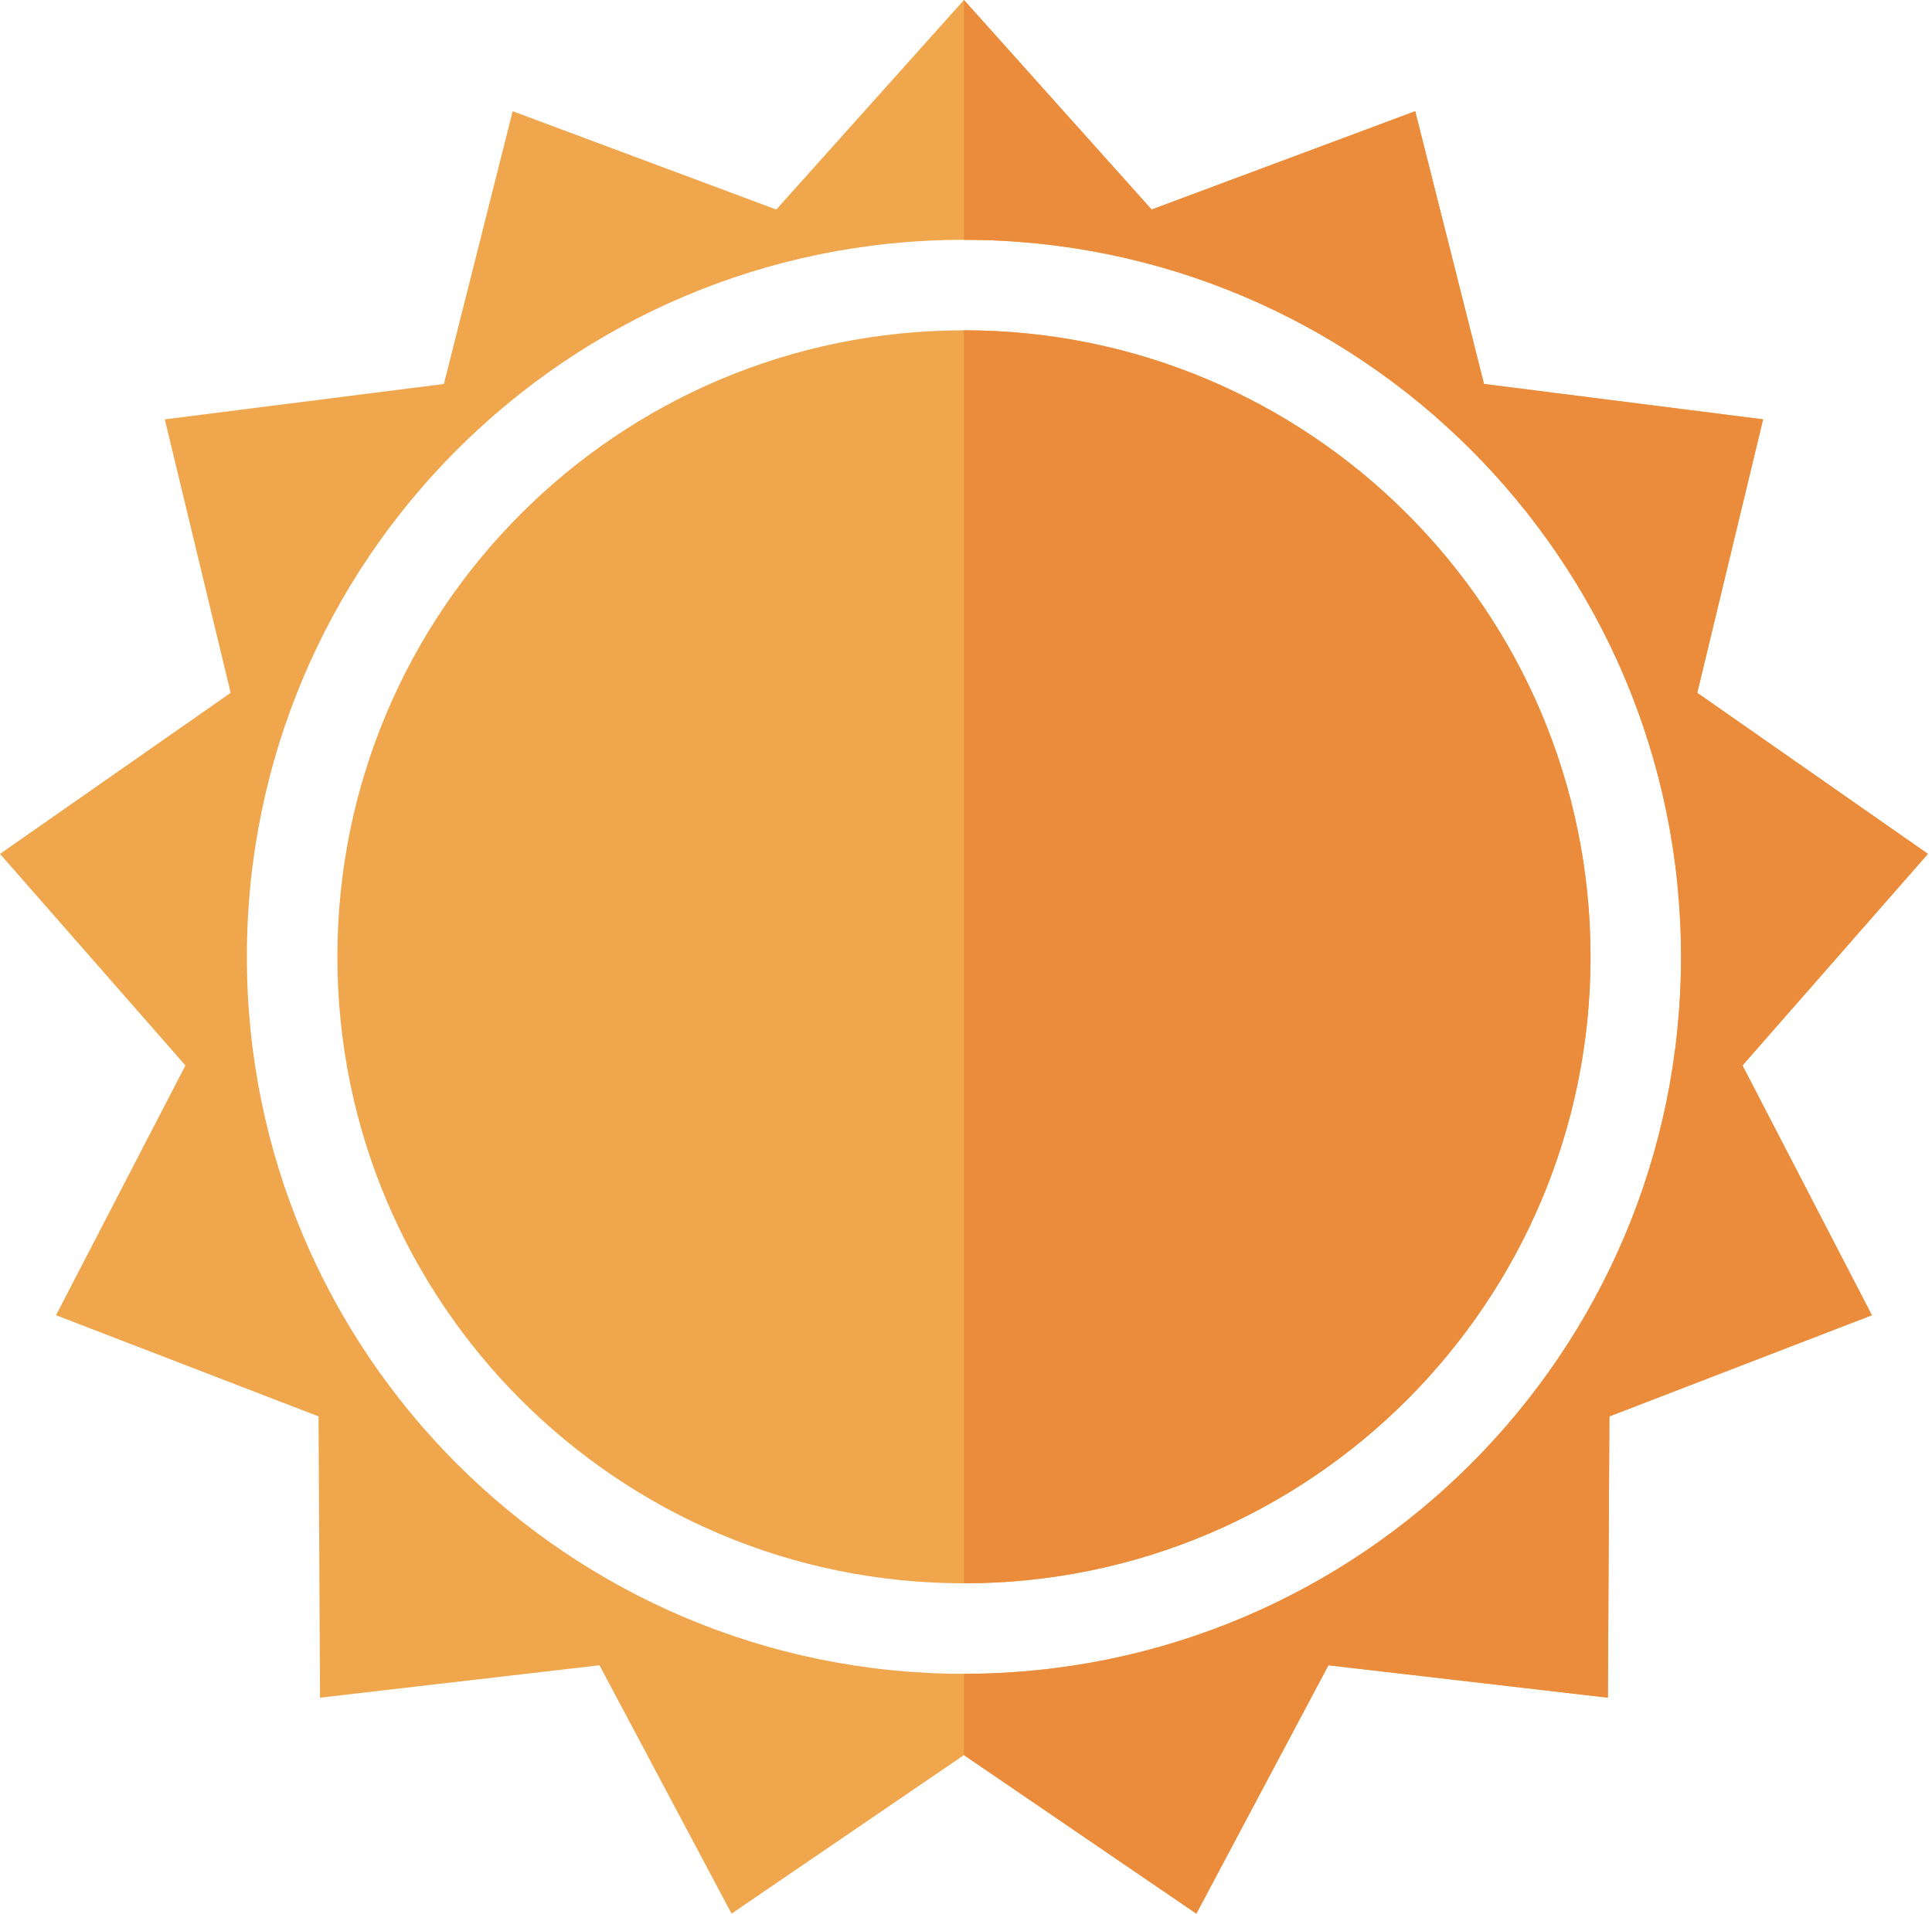
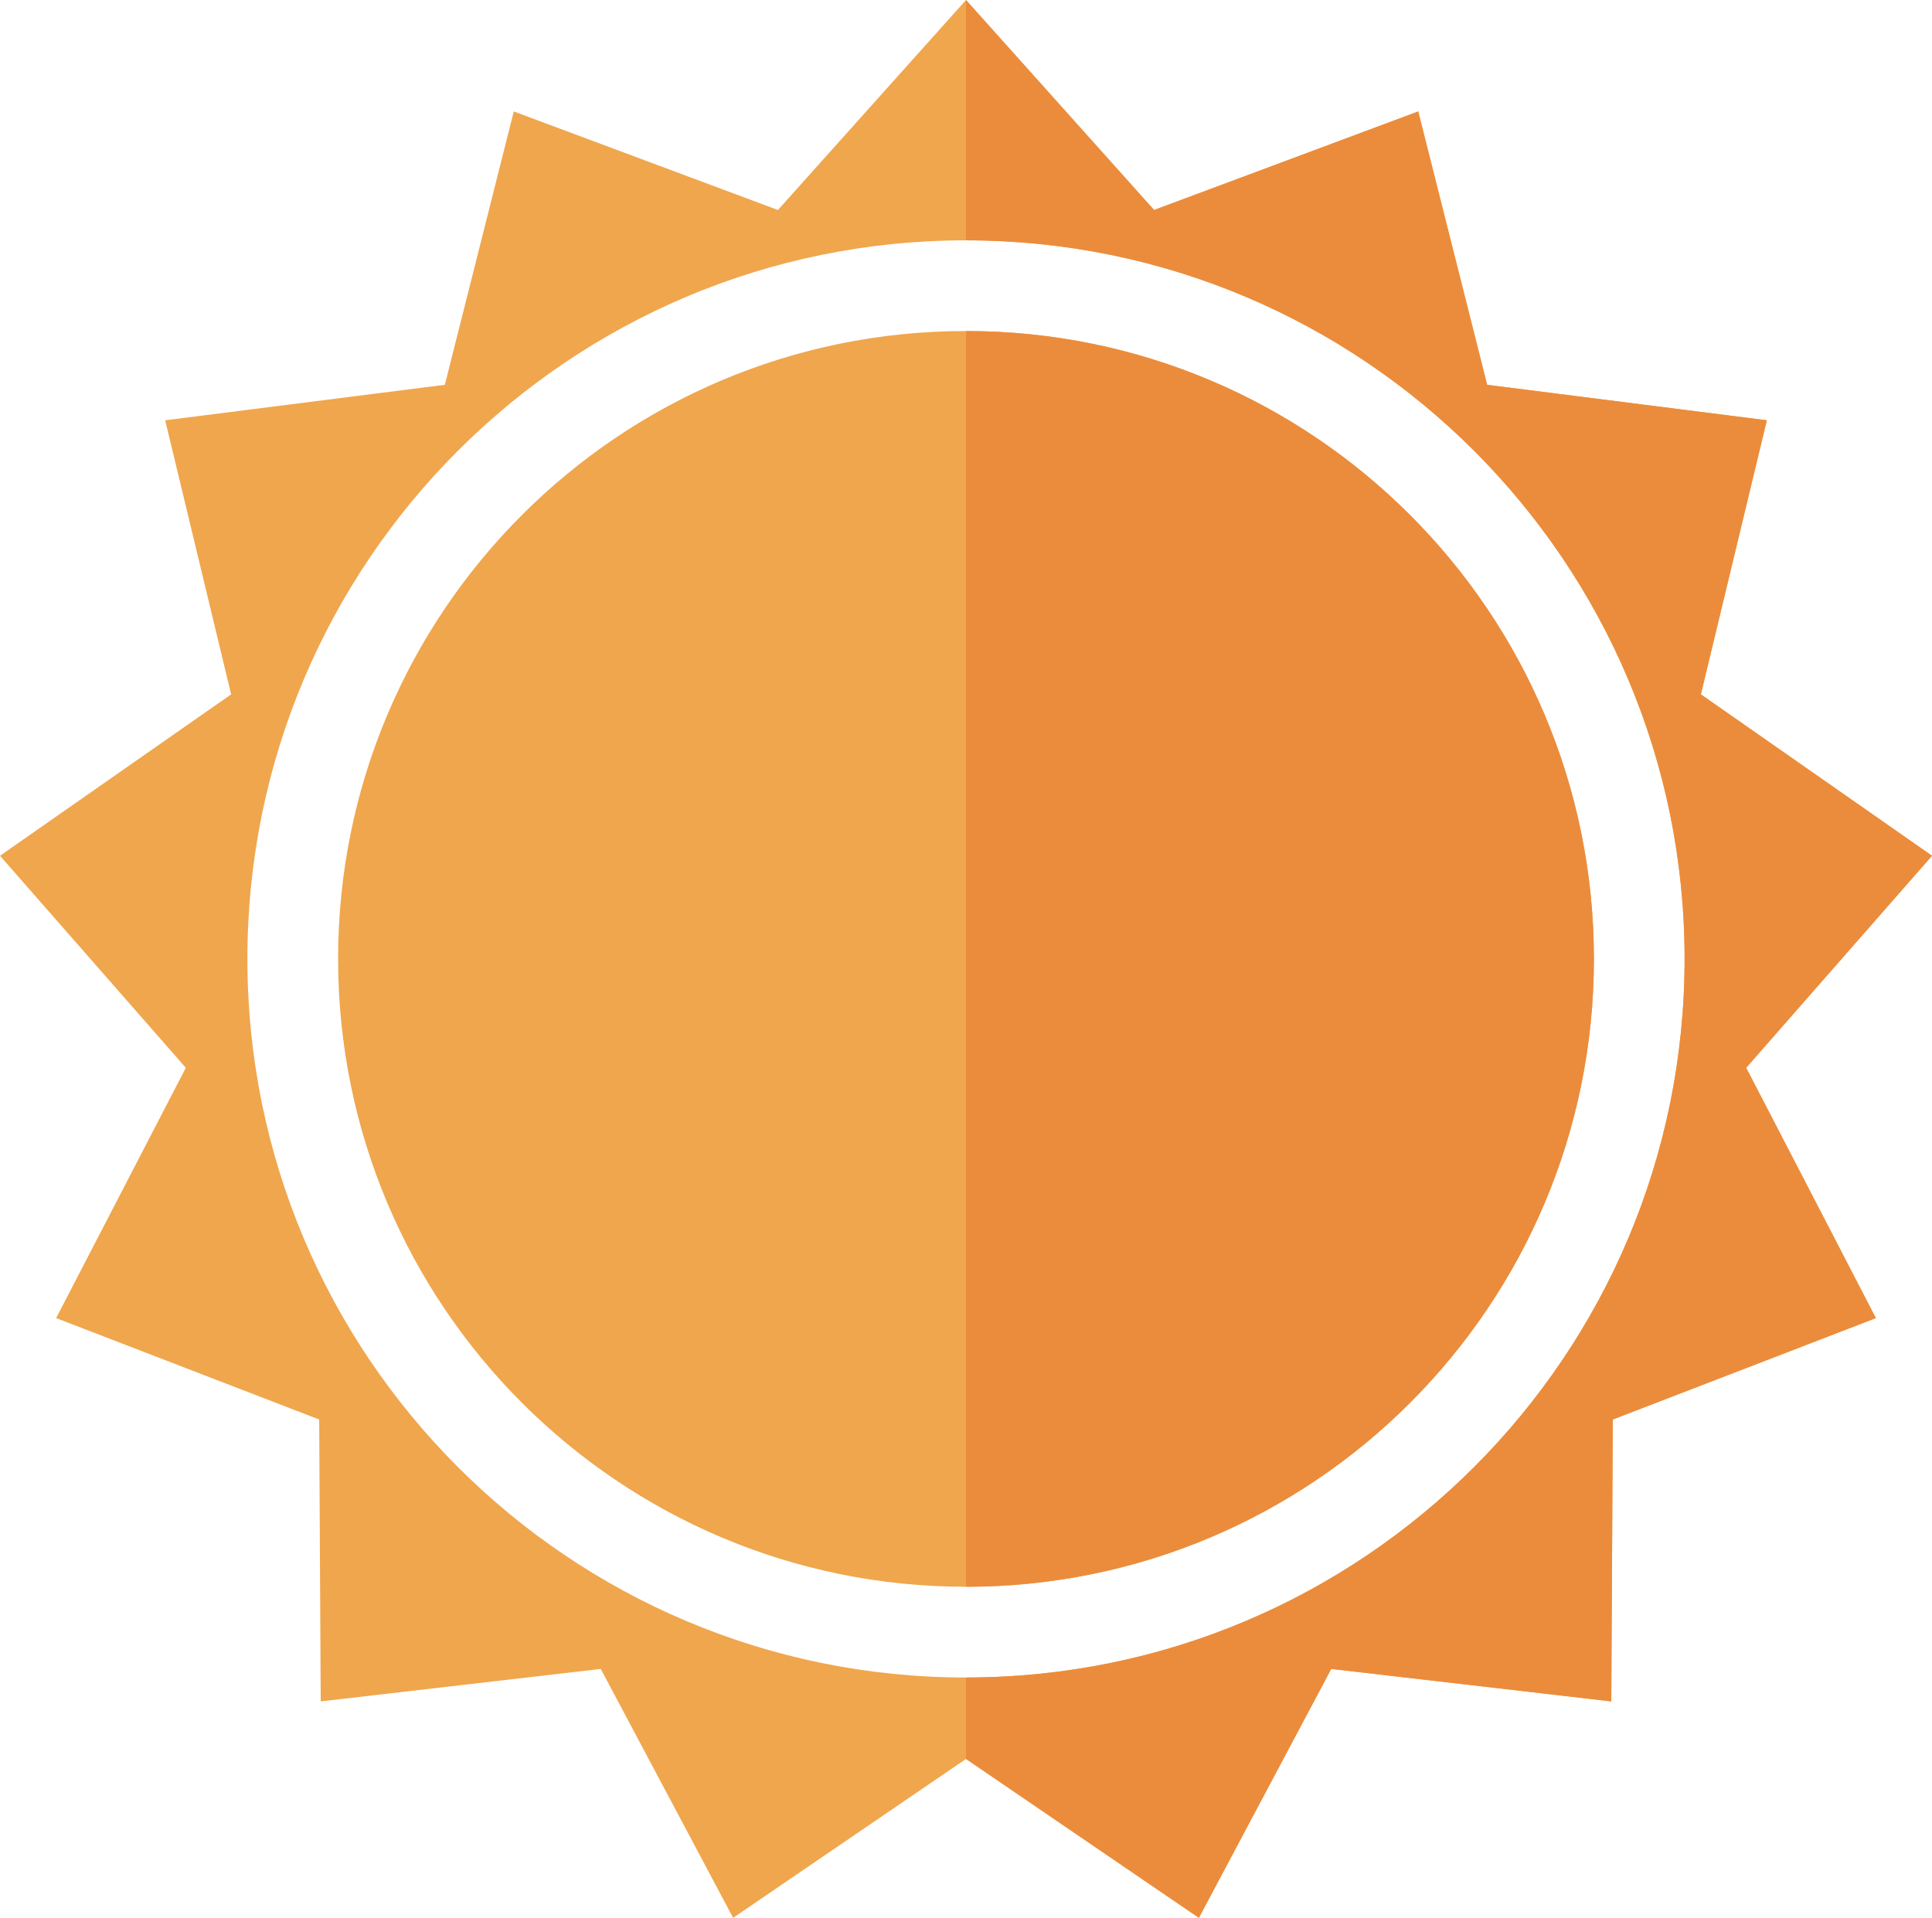
- <svg xmlns="http://www.w3.org/2000/svg" width="213" height="211" viewBox="0 0 213 211" fill="none">
-   <path fill-rule="evenodd" clip-rule="evenodd" d="M27.217 105.499C27.217 61.837 62.613 26.441 106.275 26.441C149.937 26.441 185.333 61.837 185.333 105.499C185.333 149.163 149.937 184.559 106.275 184.559C62.613 184.559 27.217 149.163 27.217 105.499ZM20.443 117.478L6.177 145.018L35.117 156.173L35.283 187.188L66.092 183.615L80.654 211L106.275 193.518L131.895 211L146.455 183.615L177.266 187.188L177.432 156.173L206.373 145.018L192.106 117.478L212.549 94.151L187.12 76.394L194.379 46.24L163.61 42.336L156.026 12.262L126.966 23.104L106.275 0L85.583 23.104L56.523 12.262L48.94 42.336L18.171 46.24L25.429 76.394L0 94.151L20.443 117.478Z" fill="#F0A64D" />
-   <path fill-rule="evenodd" clip-rule="evenodd" d="M106.274 36.42C144.425 36.42 175.353 67.348 175.353 105.499C175.353 143.651 144.425 174.577 106.274 174.577C68.124 174.577 37.196 143.651 37.196 105.499C37.196 67.348 68.124 36.42 106.274 36.42Z" fill="#F0A64D" />
-   <path fill-rule="evenodd" clip-rule="evenodd" d="M185.332 105.499C185.332 61.837 149.936 26.441 106.274 26.441V0L126.966 23.104L156.026 12.262L163.61 42.336L194.378 46.24L187.12 76.394L212.549 94.151L192.106 117.478L206.372 145.018L177.432 156.173L177.266 187.188L146.455 183.615L131.895 211L106.274 193.518V184.559C149.936 184.559 185.332 149.163 185.332 105.499Z" fill="#EB8C3C" />
-   <path fill-rule="evenodd" clip-rule="evenodd" d="M175.353 105.499C175.353 143.651 144.425 174.577 106.274 174.577V36.42C144.425 36.42 175.353 67.348 175.353 105.499Z" fill="#EB8C3C" />
+ <svg xmlns="http://www.w3.org/2000/svg" viewBox="0 0 210.5 208.966" width="210.5" height="208.966">
+   <path fill-rule="evenodd" clip-rule="evenodd" d="M 26.955 104.483 C 26.955 61.241 62.009 26.187 105.251 26.187 C 148.492 26.187 183.546 61.241 183.546 104.483 C 183.546 147.725 148.492 182.78 105.251 182.78 C 62.009 182.78 26.955 147.725 26.955 104.483 Z M 20.246 116.346 L 6.117 143.62 L 34.778 154.668 L 34.943 185.384 L 65.455 181.845 L 79.877 208.966 L 105.251 191.652 L 130.623 208.966 L 145.043 181.845 L 175.557 185.384 L 175.722 154.668 L 204.384 143.62 L 190.254 116.346 L 210.5 93.244 L 185.317 75.658 L 192.505 45.794 L 162.032 41.927 L 154.522 12.143 L 125.742 22.881 L 105.251 0 L 84.758 22.881 L 55.978 12.143 L 48.469 41.927 L 17.996 45.794 L 25.183 75.658 L 0 93.244 L 20.246 116.346 Z" fill="#F0A64D" />
+   <path fill-rule="evenodd" clip-rule="evenodd" d="M 105.25 36.069 C 143.032 36.069 173.663 66.699 173.663 104.483 C 173.663 142.266 143.032 172.894 105.25 172.894 C 67.467 172.894 36.838 142.266 36.838 104.483 C 36.838 66.699 67.467 36.069 105.25 36.069 Z" fill="#F0A64D" />
+   <path fill-rule="evenodd" clip-rule="evenodd" d="M 183.545 104.483 C 183.545 61.241 148.491 26.187 105.25 26.187 L 105.25 0 L 125.742 22.881 L 154.522 12.143 L 162.032 41.927 L 192.504 45.794 L 185.317 75.658 L 210.5 93.244 L 190.254 116.346 L 204.383 143.62 L 175.722 154.668 L 175.557 185.384 L 145.043 181.845 L 130.623 208.966 L 105.25 191.652 L 105.25 182.78 C 148.491 182.78 183.545 147.725 183.545 104.483 Z" fill="#EB8C3C" />
+   <path fill-rule="evenodd" clip-rule="evenodd" d="M 173.663 104.483 C 173.663 142.266 143.032 172.894 105.25 172.894 L 105.25 36.069 C 143.032 36.069 173.663 66.699 173.663 104.483 Z" fill="#EB8C3C" />
</svg>
